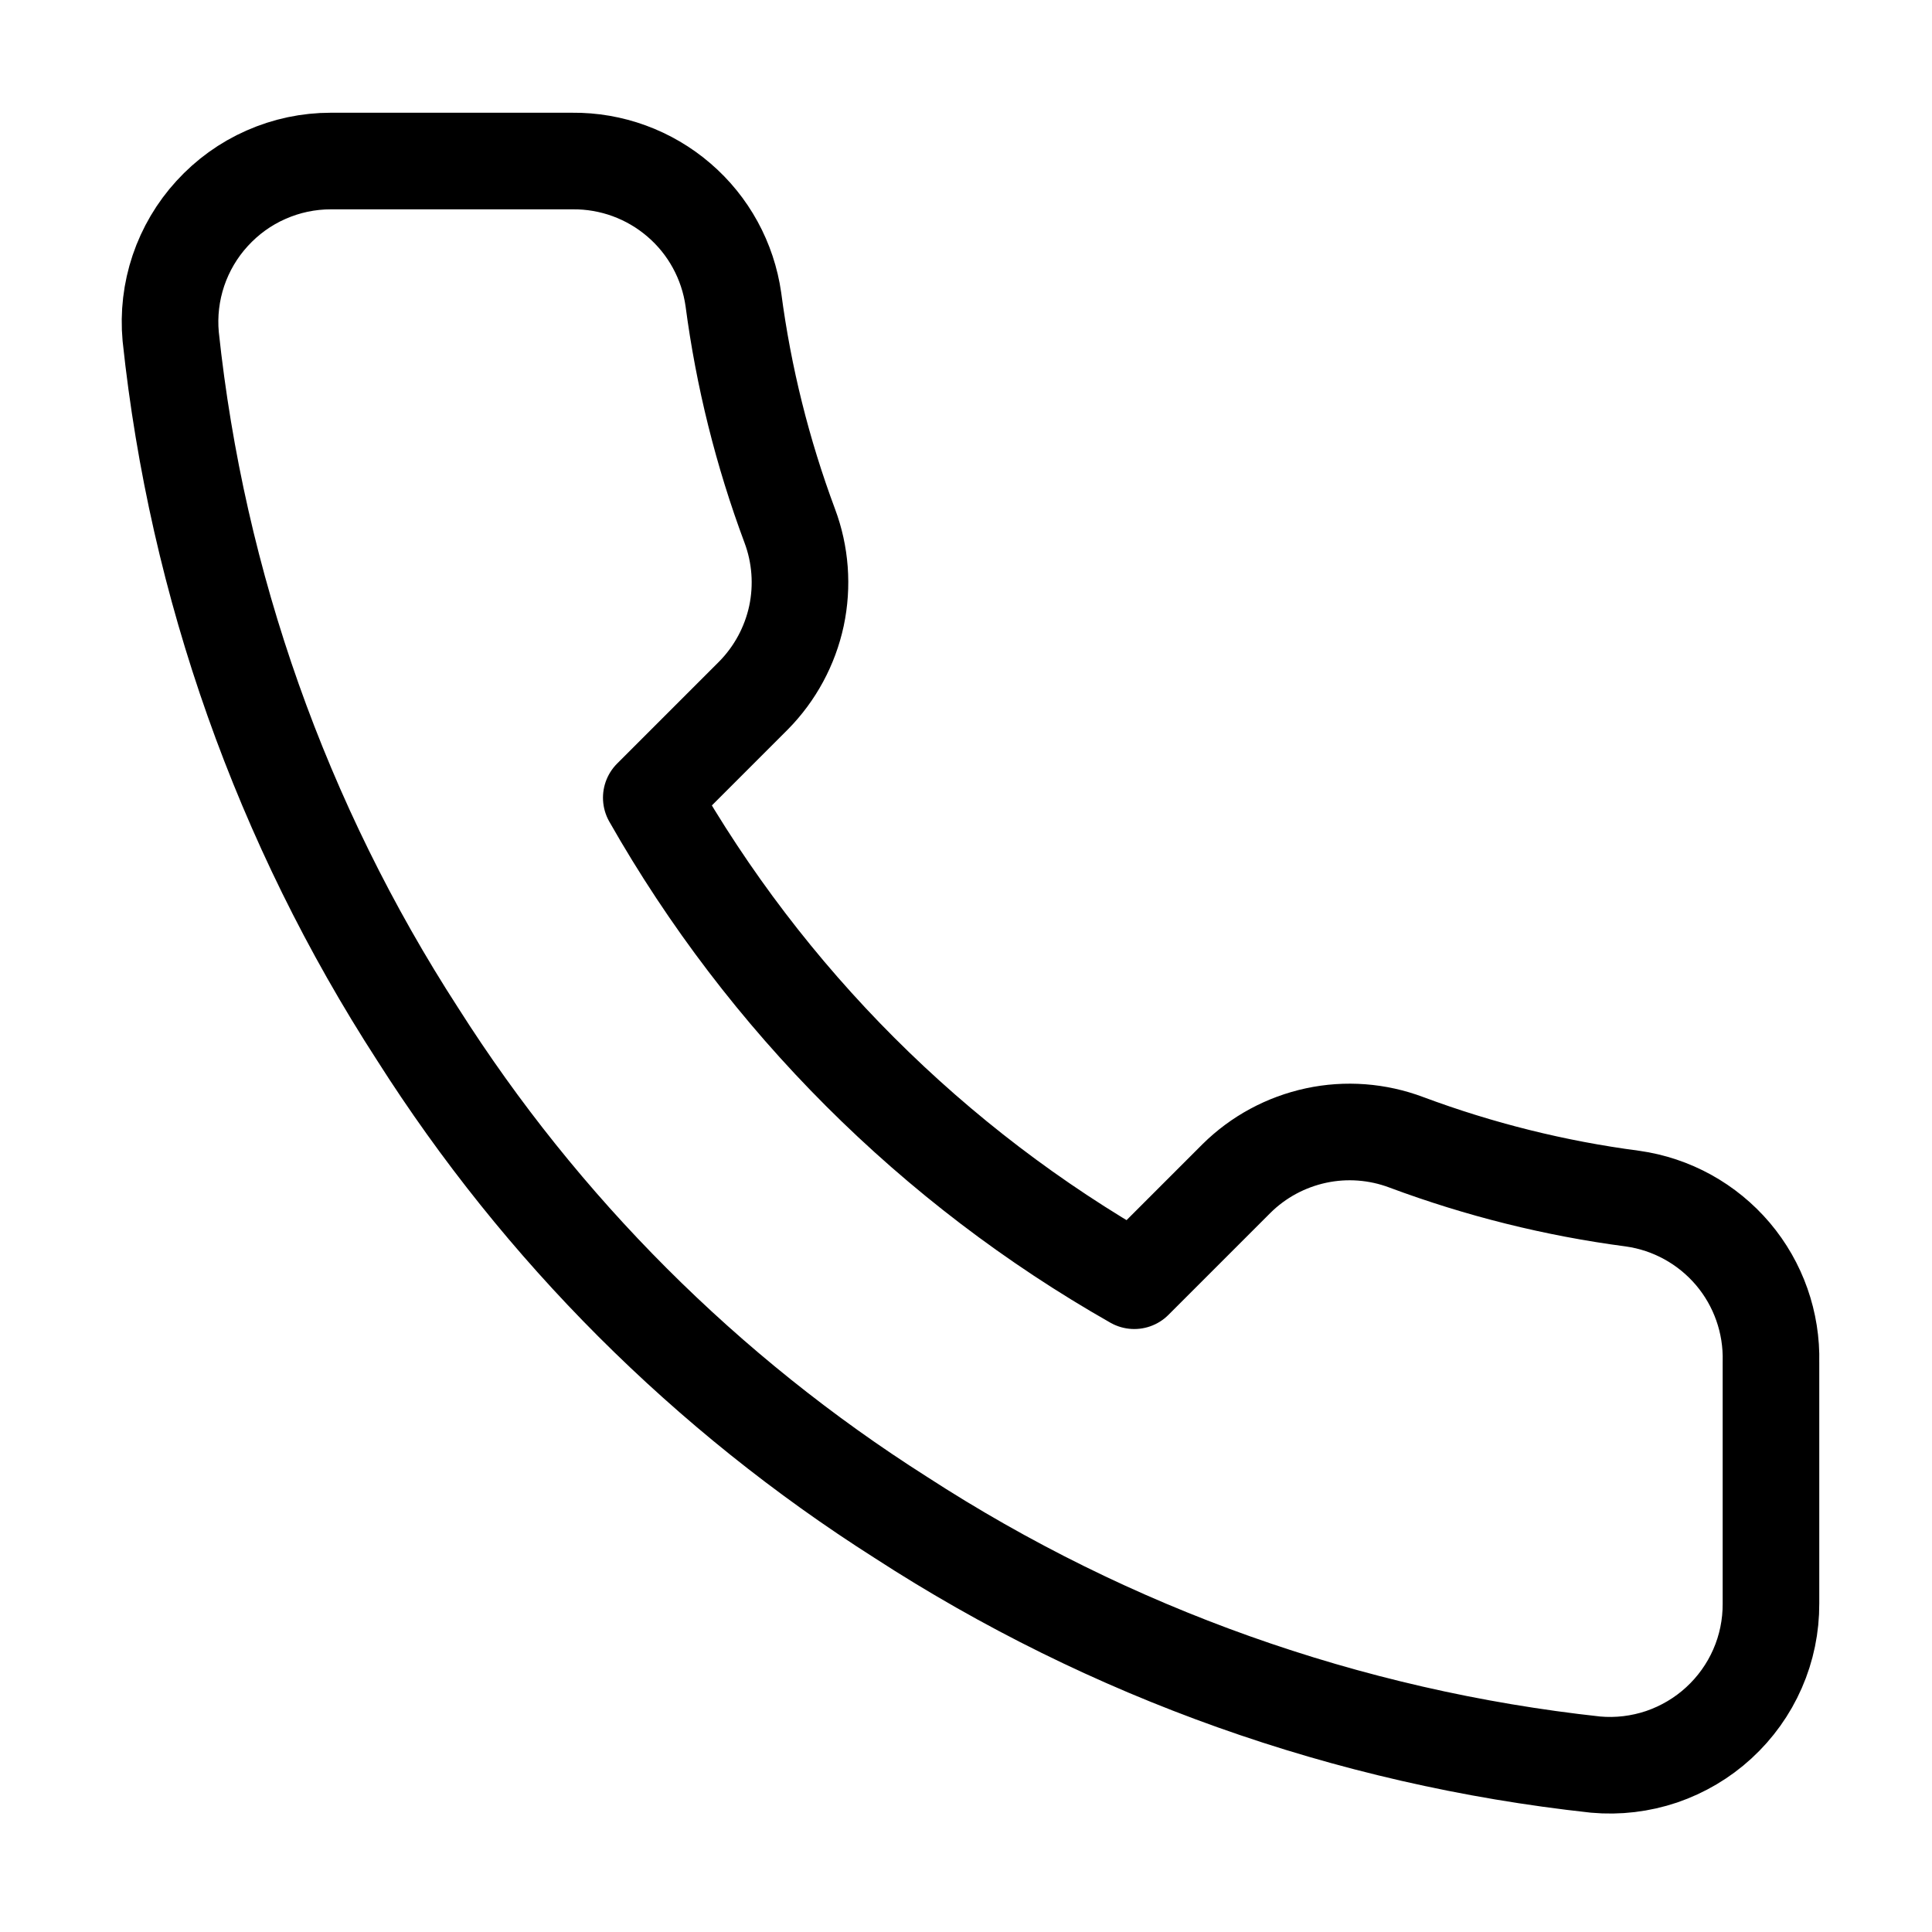
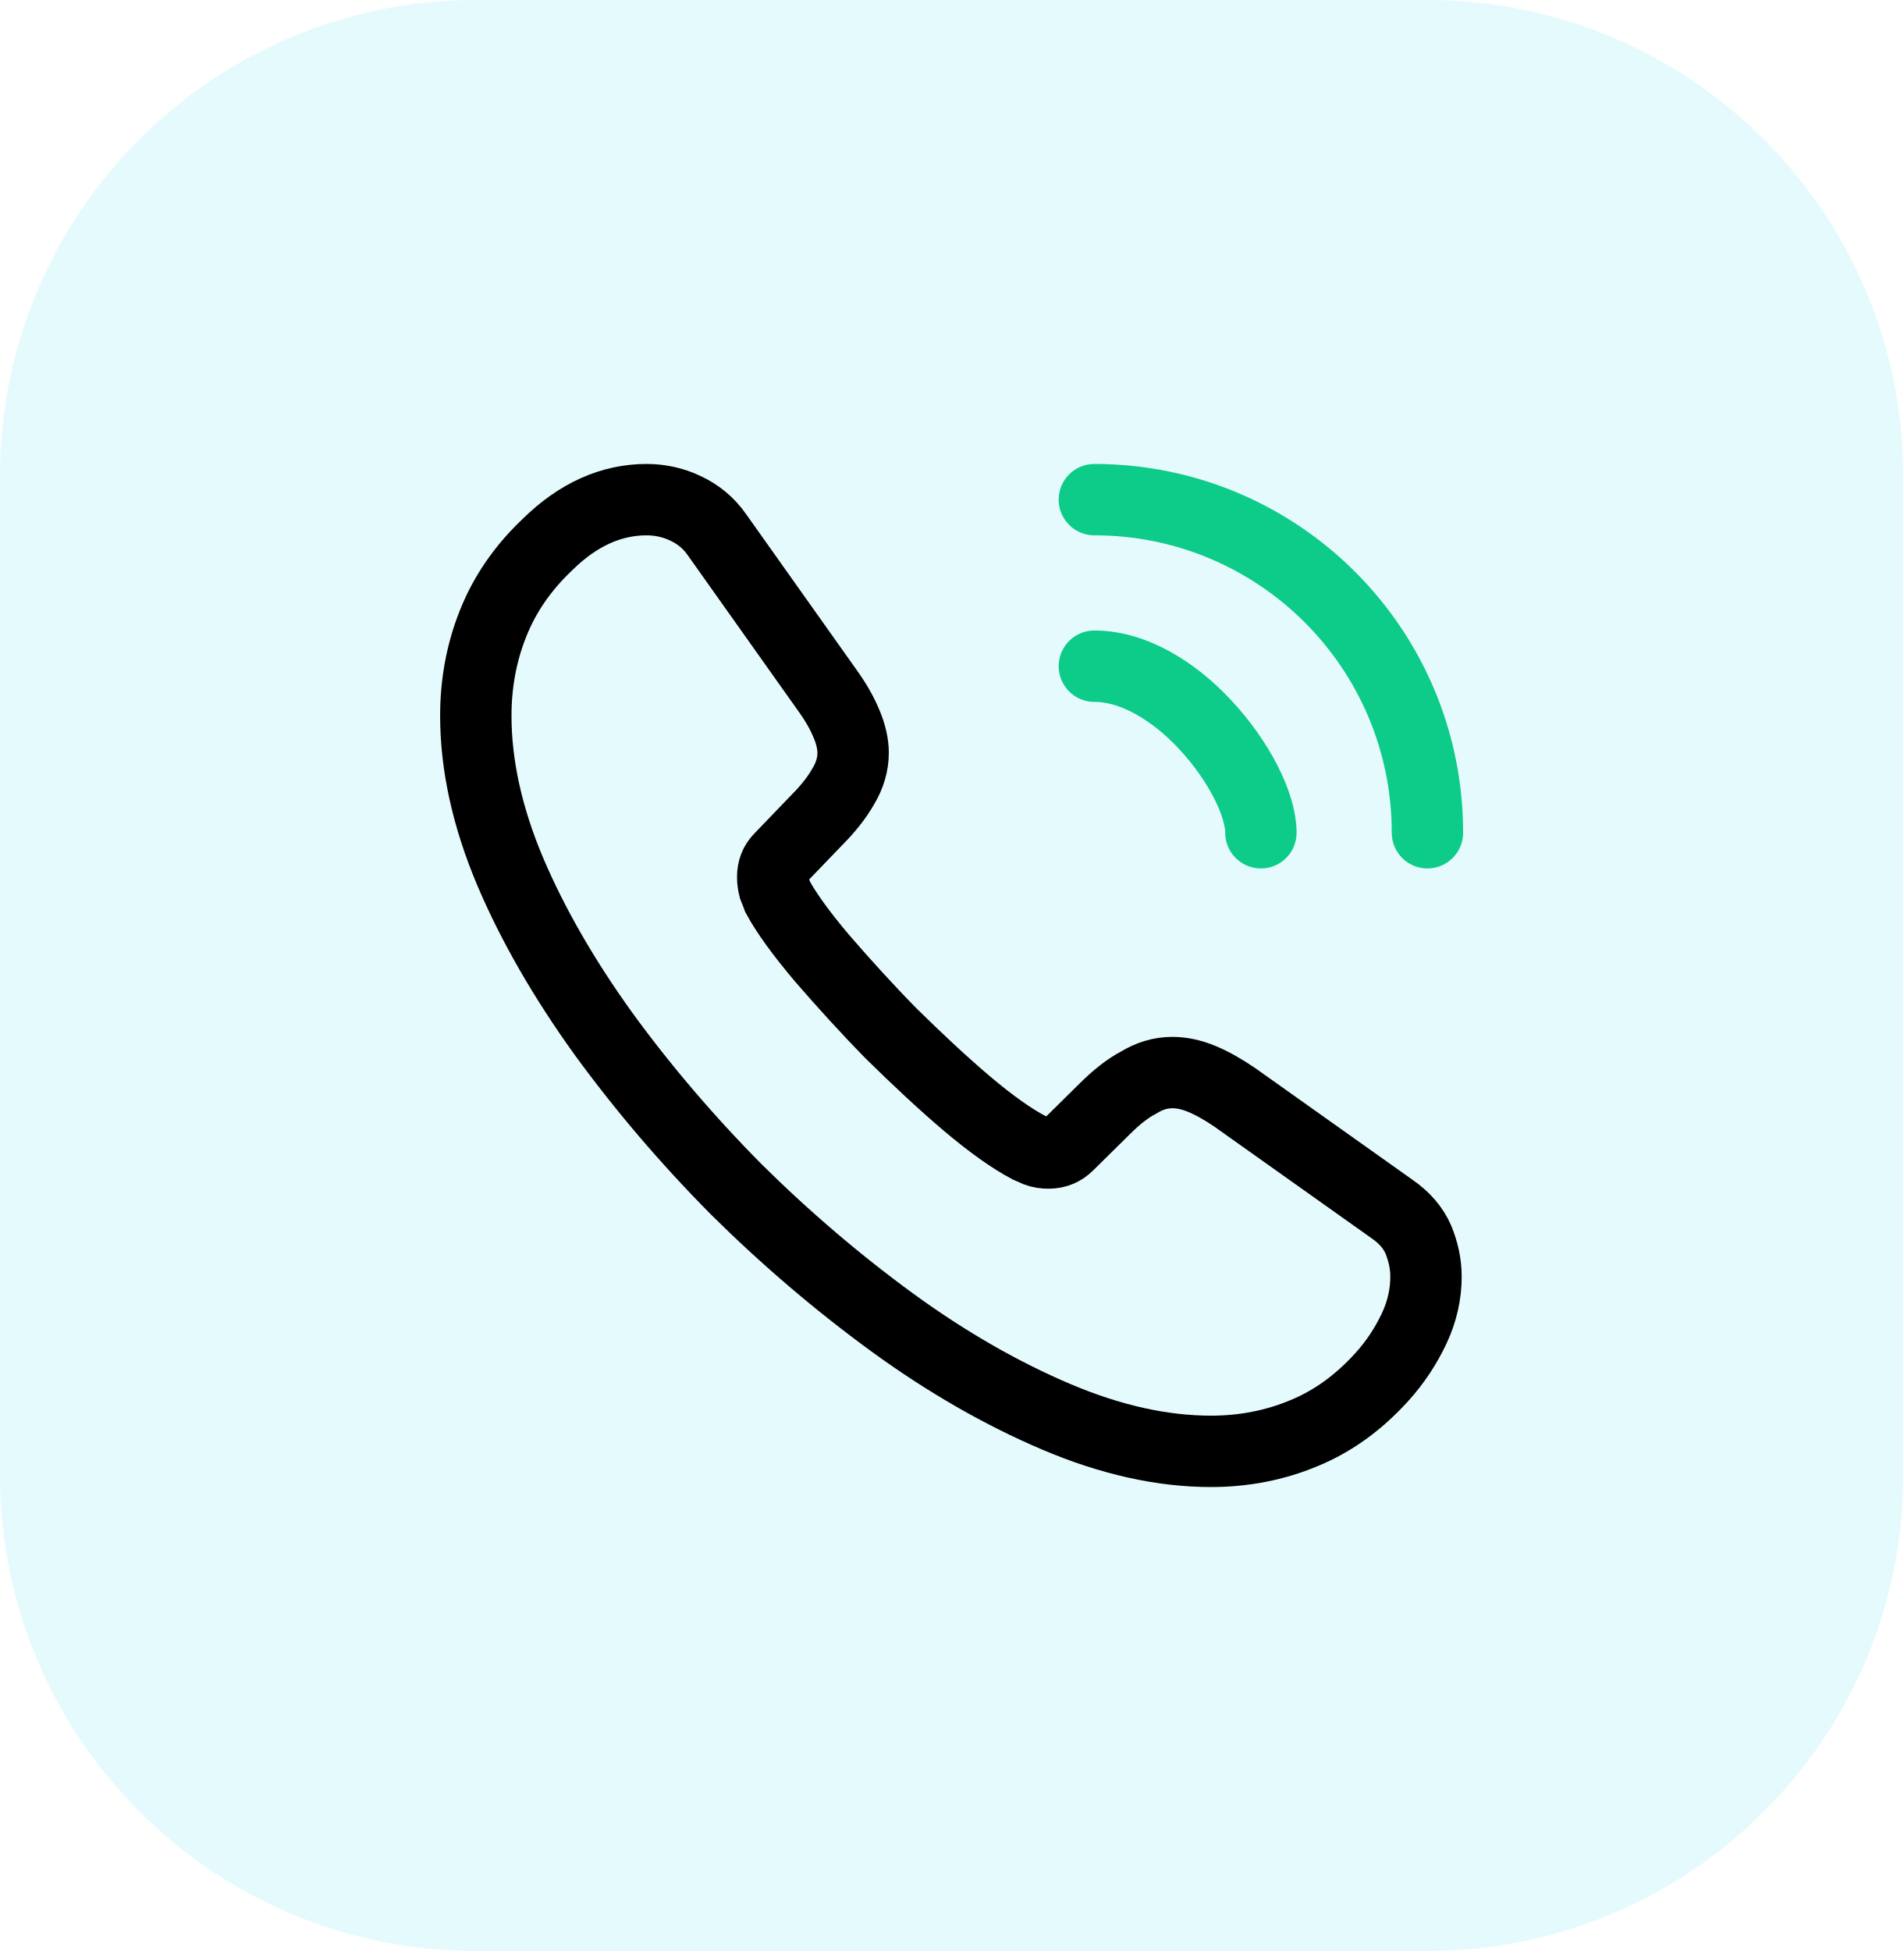
- <svg xmlns="http://www.w3.org/2000/svg" width="20" height="20" viewBox="0 0 20 20" fill="none">
-   <path d="M18.333 14.1V16.6C18.334 16.832 18.287 17.062 18.194 17.274C18.101 17.487 17.964 17.678 17.793 17.835C17.622 17.992 17.42 18.111 17.201 18.186C16.981 18.26 16.748 18.288 16.517 18.267C13.952 17.988 11.489 17.112 9.325 15.708C7.311 14.429 5.604 12.722 4.325 10.708C2.917 8.534 2.04 6.059 1.767 3.483C1.746 3.253 1.773 3.021 1.847 2.801C1.921 2.582 2.04 2.38 2.196 2.21C2.352 2.039 2.541 1.902 2.753 1.809C2.965 1.715 3.193 1.667 3.425 1.667H5.925C6.329 1.663 6.721 1.806 7.028 2.07C7.335 2.333 7.535 2.699 7.592 3.1C7.697 3.9 7.893 4.686 8.175 5.442C8.287 5.74 8.311 6.064 8.245 6.376C8.178 6.687 8.024 6.973 7.8 7.2L6.742 8.258C7.928 10.345 9.655 12.072 11.742 13.258L12.8 12.2C13.026 11.976 13.312 11.822 13.624 11.755C13.936 11.688 14.26 11.713 14.558 11.825C15.314 12.107 16.1 12.303 16.9 12.408C17.305 12.465 17.674 12.669 17.939 12.981C18.203 13.293 18.343 13.691 18.333 14.1Z" stroke="black" stroke-linecap="round" stroke-linejoin="round" />
+ <svg xmlns="http://www.w3.org/2000/svg" width="40" height="41" viewBox="0 0 40 41" fill="none">
+   <path d="M0 10C0 4.477 4.477 0 10 0H30C35.523 0 40 4.477 40 10V31C40 36.523 35.523 41 30 41H10C4.477 41 0 36.523 0 31V10Z" fill="#E5FAFD" />
+   <path d="M29.97 26.83C29.97 27.19 29.89 27.56 29.72 27.92C29.55 28.28 29.33 28.62 29.04 28.94C28.55 29.48 28.01 29.87 27.4 30.12C26.8 30.37 26.15 30.5 25.45 30.5C24.43 30.5 23.34 30.26 22.19 29.77C21.04 29.28 19.89 28.62 18.75 27.79C17.6 26.95 16.51 26.02 15.47 24.99C14.44 23.95 13.51 22.86 12.68 21.72C11.86 20.58 11.2 19.44 10.72 18.31C10.24 17.17 10 16.08 10 15.04C10 14.36 10.12 13.71 10.36 13.11C10.6 12.5 10.98 11.94 11.51 11.44C12.15 10.81 12.85 10.5 13.59 10.5C13.87 10.5 14.15 10.56 14.4 10.68C14.66 10.8 14.89 10.98 15.07 11.24L17.39 14.51C17.57 14.76 17.7 14.99 17.79 15.21C17.88 15.42 17.93 15.63 17.93 15.82C17.93 16.06 17.86 16.3 17.72 16.53C17.59 16.76 17.4 17 17.16 17.24L16.4 18.03C16.29 18.14 16.24 18.27 16.24 18.43C16.24 18.51 16.25 18.58 16.27 18.66C16.3 18.74 16.33 18.8 16.35 18.86C16.53 19.19 16.84 19.62 17.28 20.14C17.73 20.66 18.21 21.19 18.73 21.72C19.27 22.25 19.79 22.74 20.32 23.19C20.84 23.63 21.27 23.93 21.61 24.11C21.66 24.13 21.72 24.16 21.79 24.19C21.87 24.22 21.95 24.23 22.04 24.23C22.21 24.23 22.34 24.17 22.45 24.06L23.21 23.31C23.46 23.06 23.7 22.87 23.93 22.75C24.16 22.61 24.39 22.54 24.64 22.54C24.83 22.54 25.03 22.58 25.25 22.67C25.47 22.76 25.7 22.89 25.95 23.06L29.26 25.41C29.52 25.59 29.7 25.8 29.81 26.05C29.91 26.3 29.97 26.55 29.97 26.83Z" stroke="black" stroke-width="1.5" stroke-miterlimit="10" />
+   <path d="M26.5 17.5C26.5 16.9 26.03 15.98 25.33 15.23C24.69 14.54 23.84 14 23 14" stroke="#0DCB88" stroke-width="1.5" stroke-linecap="round" stroke-linejoin="round" />
+   <path d="M30 17.5C30 13.63 26.87 10.5 23 10.5" stroke="#0DCB88" stroke-width="1.5" stroke-linecap="round" stroke-linejoin="round" />
</svg>
